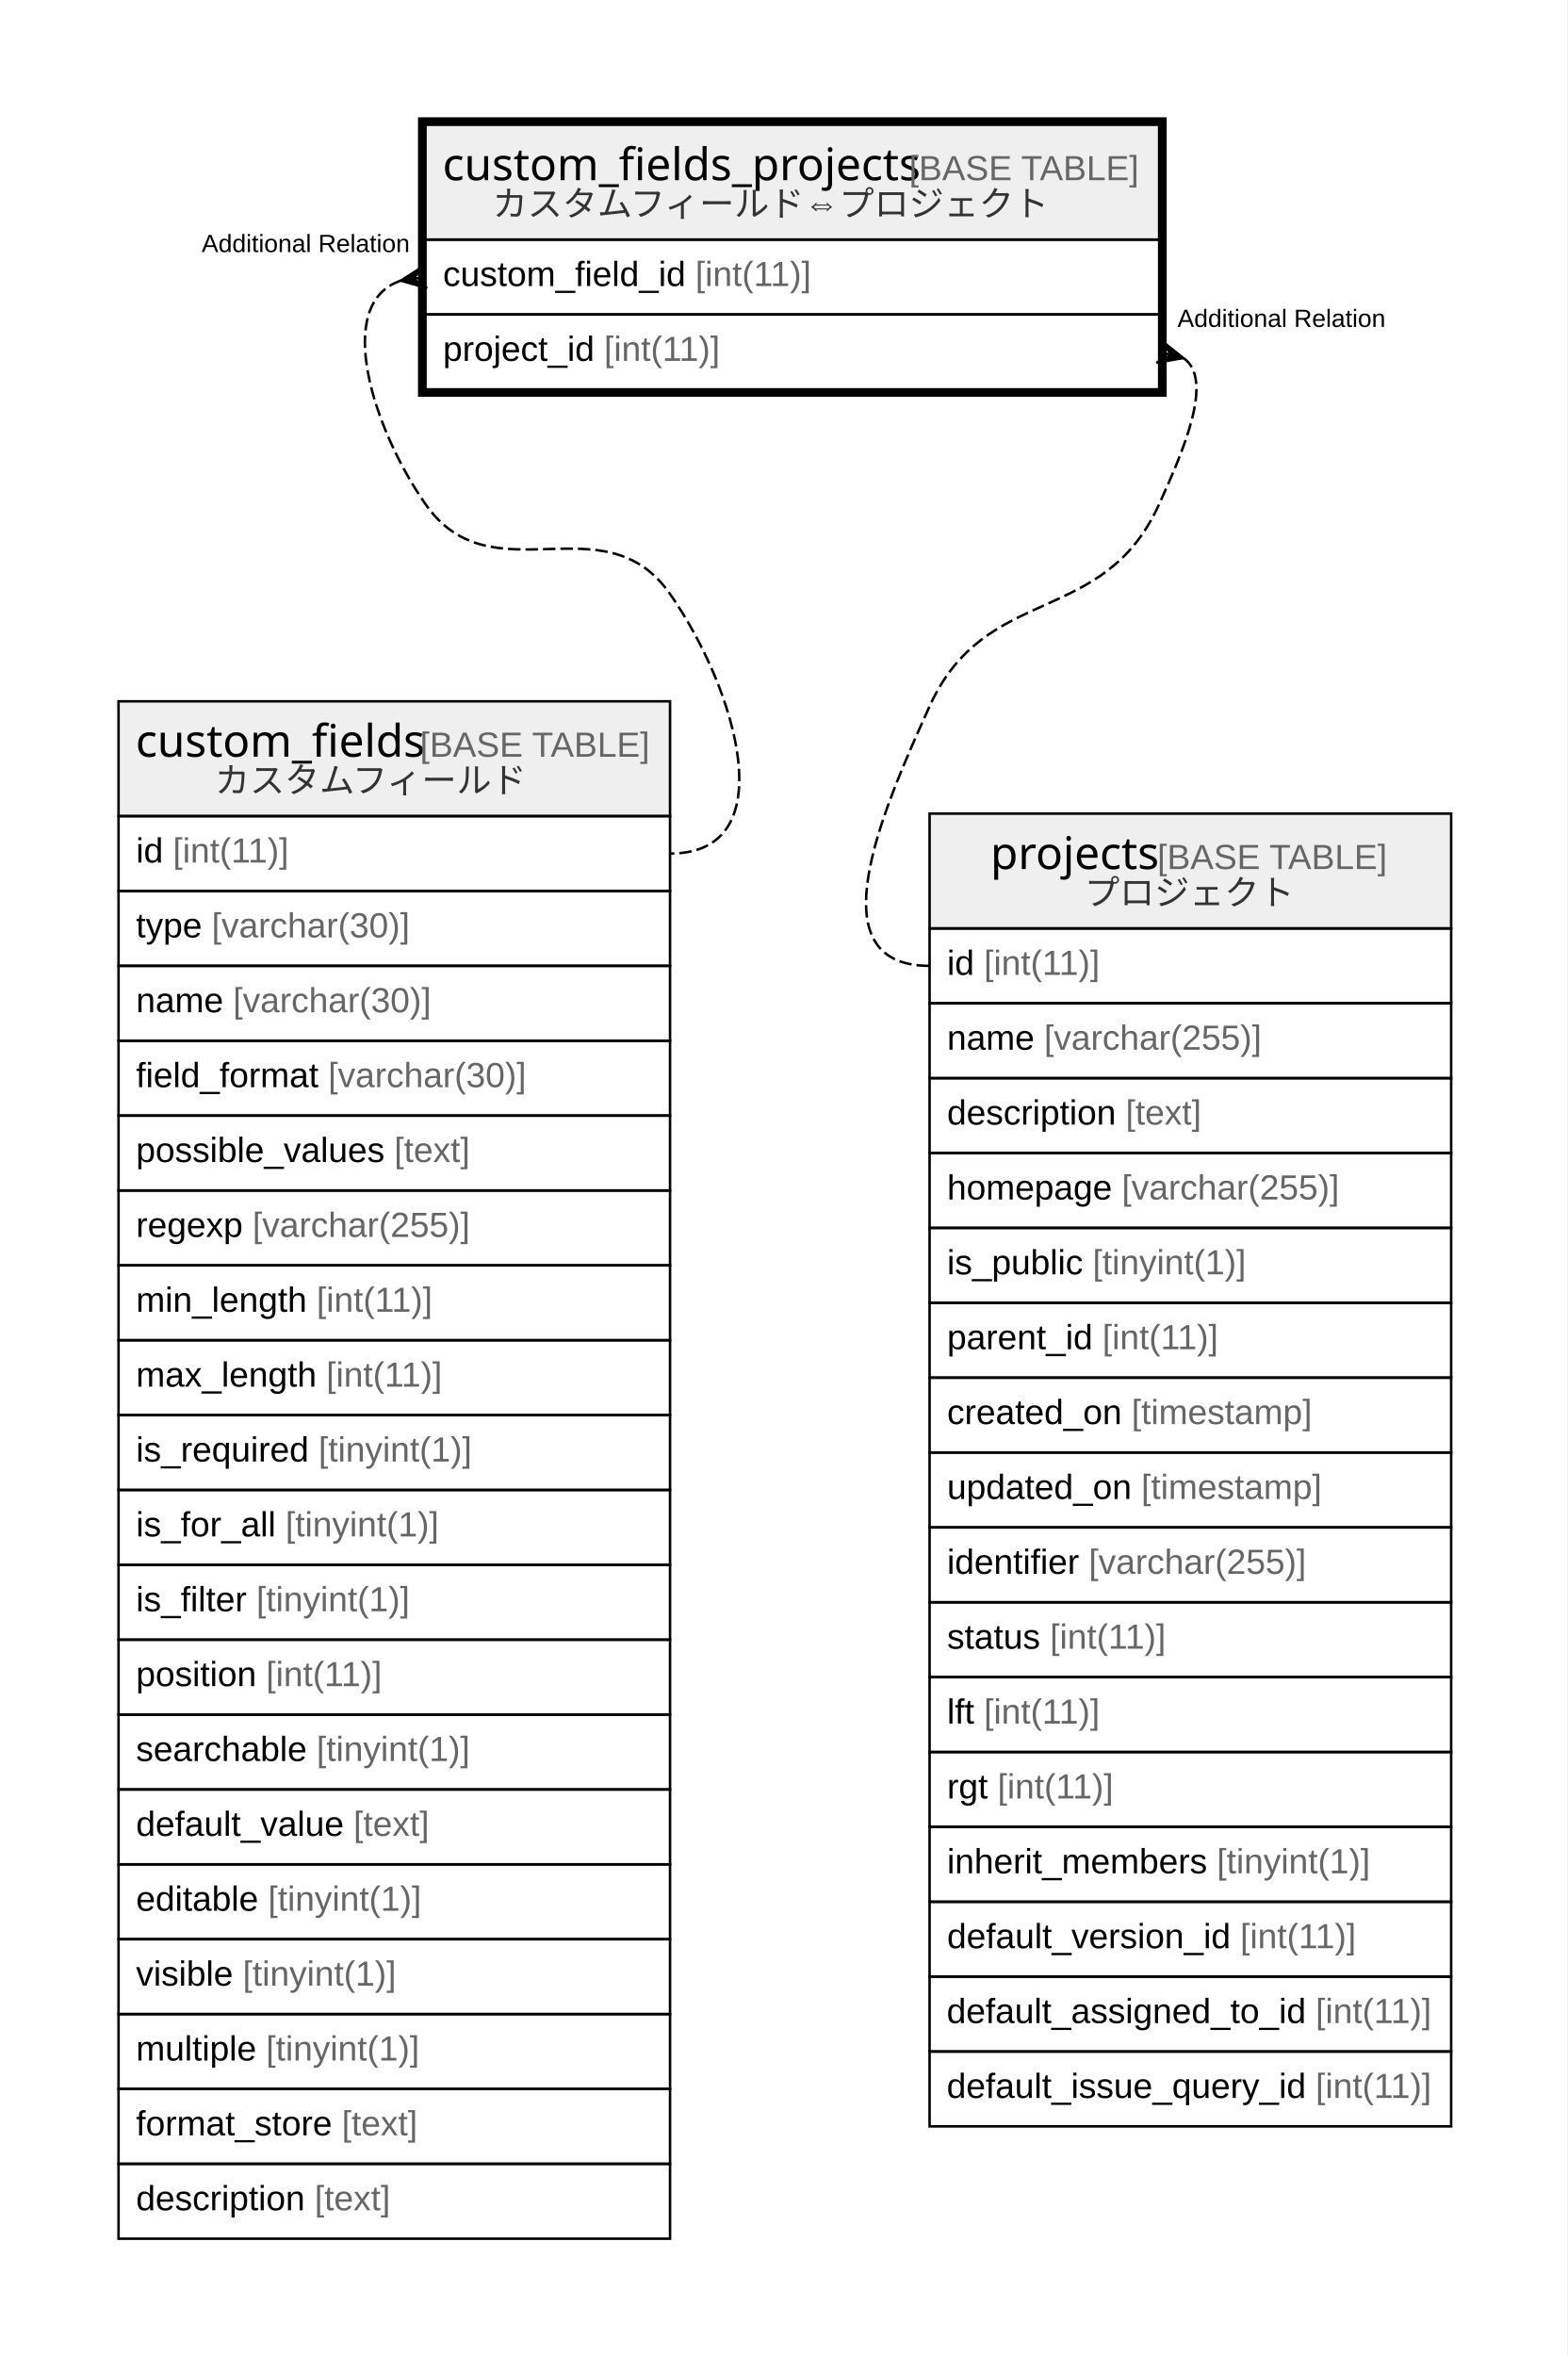
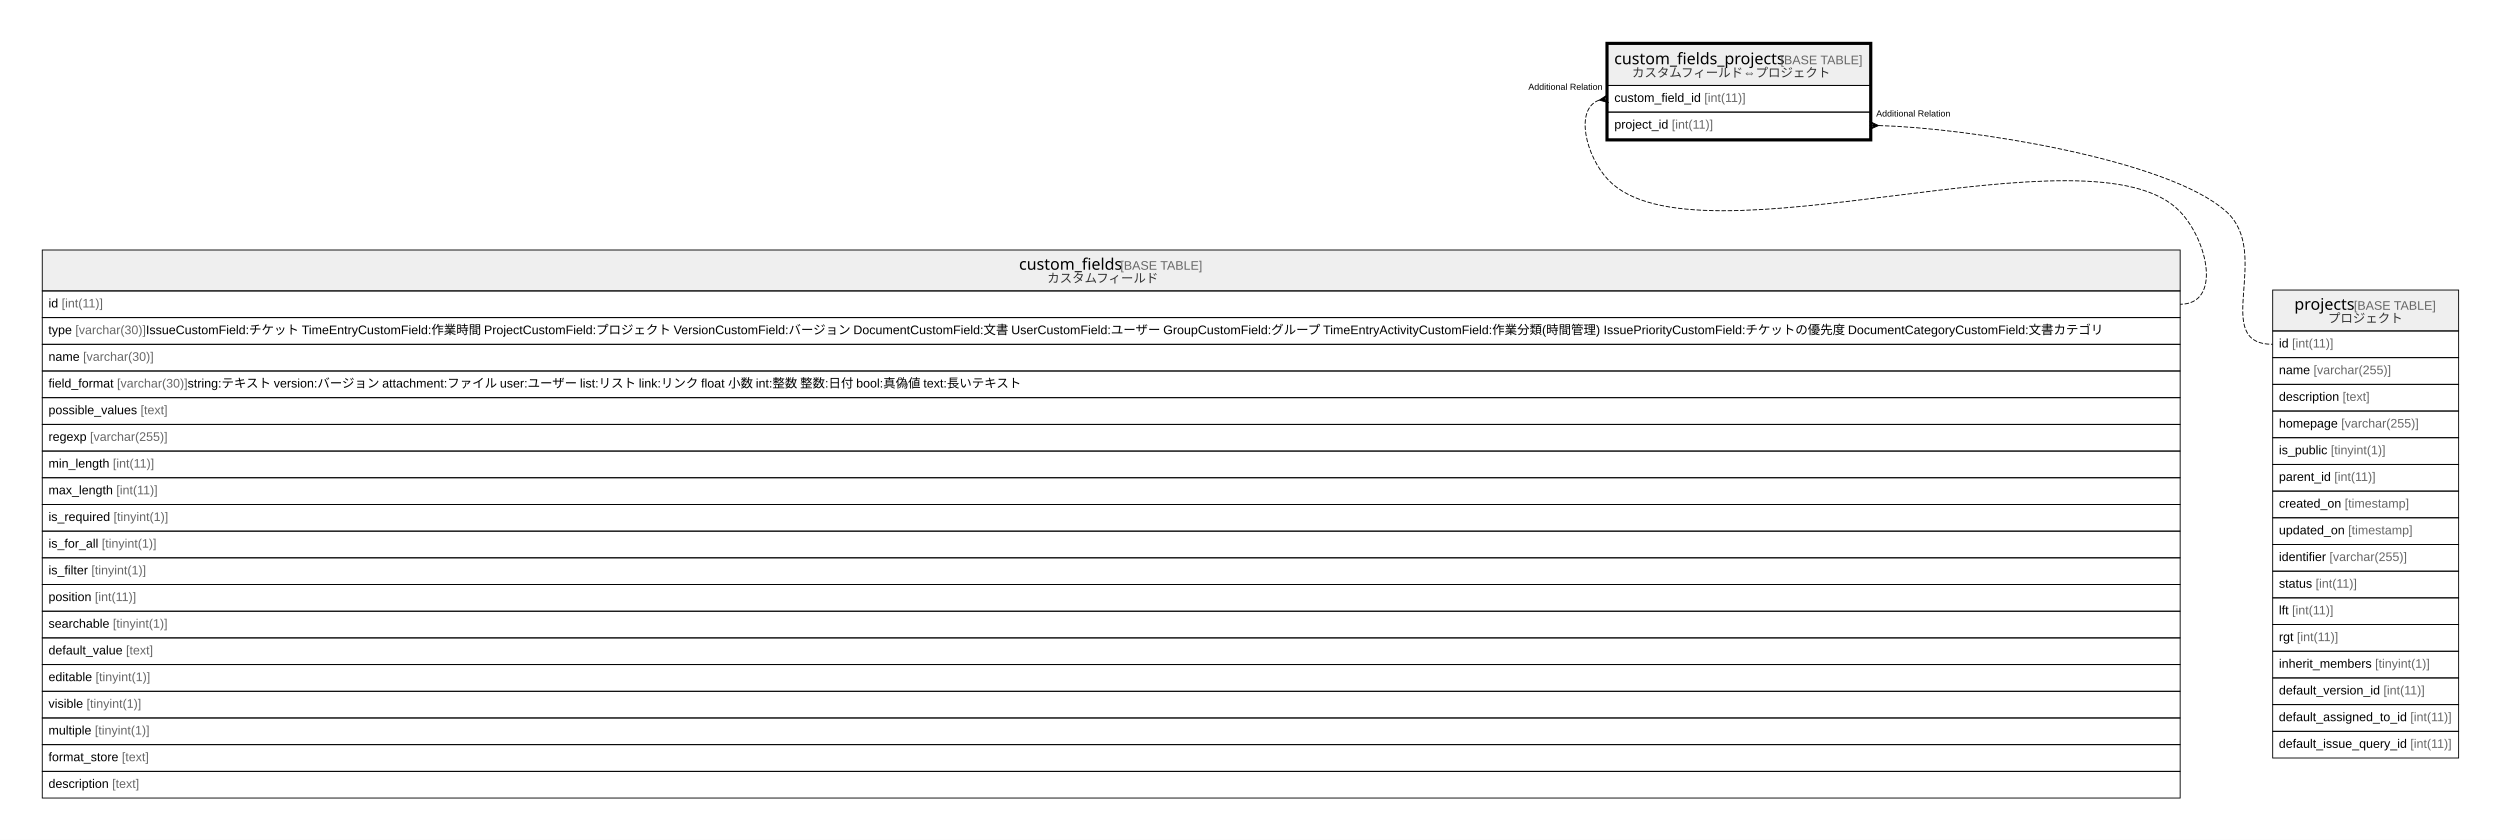
- <svg xmlns="http://www.w3.org/2000/svg" width="628pt" height="944pt" viewBox="0.00 0.00 628.00 944.00">
+ <svg xmlns="http://www.w3.org/2000/svg" width="2810pt" height="944pt" viewBox="0.00 0.00 2810.00 944.00">
  <g id="graph0" class="graph" transform="scale(1 1) rotate(0) translate(4 940)">
-     <polygon fill="#ffffff" stroke="transparent" points="-4,4 -4,-940 624,-940 624,4 -4,4" />
+     <polygon fill="#ffffff" stroke="transparent" points="-4,4 -4,-940 2806,-940 2806,4 -4,4" />
    <g id="node1" class="node">
-       <polygon fill="#efefef" stroke="transparent" points="166.5,-844 166.5,-890 460.5,-890 460.5,-844 166.5,-844" />
-       <polygon fill="none" stroke="#000000" points="166.5,-844 166.5,-890 460.5,-890 460.5,-844 166.5,-844" />
-       <text text-anchor="start" x="173.358" y="-867.8" font-family="Arial Bold" font-size="18.00" fill="#000000">custom_fields_projects</text>
-       <text text-anchor="start" x="356.388" y="-867.8" font-family="Arial" font-size="14.00" fill="#000000"> </text>
-       <text text-anchor="start" x="360.278" y="-867.8" font-family="Arial" font-size="14.00" fill="#666666">[BASE TABLE]</text>
-       <text text-anchor="start" x="193.363" y="-853.4" font-family="Arial" font-size="14.00" fill="#333333">カスタムフィールド⇔プロジェクト</text>
-       <polygon fill="none" stroke="#000000" points="166.5,-814 166.5,-844 460.5,-844 460.5,-814 166.5,-814" />
-       <text text-anchor="start" x="173.5" y="-825.4" font-family="Arial" font-size="14.00" fill="#000000">custom_field_id </text>
-       <text text-anchor="start" x="274.63" y="-825.4" font-family="Arial" font-size="14.00" fill="#666666">[int(11)]</text>
-       <polygon fill="none" stroke="#000000" points="166.5,-784 166.5,-814 460.5,-814 460.5,-784 166.5,-784" />
-       <text text-anchor="start" x="173.5" y="-795.4" font-family="Arial" font-size="14.00" fill="#000000">project_id </text>
-       <text text-anchor="start" x="238.068" y="-795.4" font-family="Arial" font-size="14.00" fill="#666666">[int(11)]</text>
-       <polygon fill="none" stroke="#000000" stroke-width="3" points="165,-782.5 165,-891.5 462,-891.5 462,-782.5 165,-782.5" />
+       <polygon fill="#efefef" stroke="transparent" points="1803.5,-844 1803.5,-890 2097.5,-890 2097.5,-844 1803.5,-844" />
+       <polygon fill="none" stroke="#000000" points="1803.5,-844 1803.5,-890 2097.5,-890 2097.5,-844 1803.5,-844" />
+       <text text-anchor="start" x="1810.358" y="-867.8" font-family="Arial Bold" font-size="18.00" fill="#000000">custom_fields_projects</text>
+       <text text-anchor="start" x="1993.388" y="-867.8" font-family="Arial" font-size="14.00" fill="#000000"> </text>
+       <text text-anchor="start" x="1997.278" y="-867.8" font-family="Arial" font-size="14.00" fill="#666666">[BASE TABLE]</text>
+       <text text-anchor="start" x="1830.363" y="-853.4" font-family="Arial" font-size="14.00" fill="#333333">カスタムフィールド⇔プロジェクト</text>
+       <polygon fill="none" stroke="#000000" points="1803.5,-814 1803.5,-844 2097.5,-844 2097.5,-814 1803.5,-814" />
+       <text text-anchor="start" x="1810.5" y="-825.4" font-family="Arial" font-size="14.00" fill="#000000">custom_field_id </text>
+       <text text-anchor="start" x="1911.63" y="-825.4" font-family="Arial" font-size="14.00" fill="#666666">[int(11)]</text>
+       <polygon fill="none" stroke="#000000" points="1803.5,-784 1803.5,-814 2097.5,-814 2097.5,-784 1803.5,-784" />
+       <text text-anchor="start" x="1810.5" y="-795.4" font-family="Arial" font-size="14.00" fill="#000000">project_id </text>
+       <text text-anchor="start" x="1875.068" y="-795.4" font-family="Arial" font-size="14.00" fill="#666666">[int(11)]</text>
+       <polygon fill="none" stroke="#000000" stroke-width="3" points="1802,-782.5 1802,-891.5 2099,-891.5 2099,-782.5 1802,-782.5" />
    </g>
    <g id="node2" class="node">
-       <polygon fill="#efefef" stroke="transparent" points="43.5,-613 43.5,-659 264.5,-659 264.5,-613 43.5,-613" />
-       <polygon fill="none" stroke="#000000" points="43.5,-613 43.5,-659 264.5,-659 264.5,-613 43.5,-613" />
-       <text text-anchor="start" x="50.365" y="-636.8" font-family="Arial Bold" font-size="18.00" fill="#000000">custom_fields</text>
-       <text text-anchor="start" x="160.381" y="-636.8" font-family="Arial" font-size="14.00" fill="#000000"> </text>
-       <text text-anchor="start" x="164.272" y="-636.8" font-family="Arial" font-size="14.00" fill="#666666">[BASE TABLE]</text>
-       <text text-anchor="start" x="82.072" y="-622.4" font-family="Arial" font-size="14.00" fill="#333333">カスタムフィールド</text>
-       <polygon fill="none" stroke="#000000" points="43.5,-583 43.5,-613 264.5,-613 264.5,-583 43.5,-583" />
+       <polygon fill="#efefef" stroke="transparent" points="43.5,-613 43.5,-659 2446.5,-659 2446.5,-613 43.5,-613" />
+       <polygon fill="none" stroke="#000000" points="43.5,-613 43.5,-659 2446.5,-659 2446.5,-613 43.5,-613" />
+       <text text-anchor="start" x="1141.365" y="-636.8" font-family="Arial Bold" font-size="18.00" fill="#000000">custom_fields</text>
+       <text text-anchor="start" x="1251.381" y="-636.8" font-family="Arial" font-size="14.00" fill="#000000"> </text>
+       <text text-anchor="start" x="1255.272" y="-636.8" font-family="Arial" font-size="14.00" fill="#666666">[BASE TABLE]</text>
+       <text text-anchor="start" x="1173.072" y="-622.4" font-family="Arial" font-size="14.00" fill="#333333">カスタムフィールド</text>
+       <polygon fill="none" stroke="#000000" points="43.5,-583 43.5,-613 2446.5,-613 2446.5,-583 43.5,-583" />
      <text text-anchor="start" x="50.5" y="-594.4" font-family="Arial" font-size="14.00" fill="#000000">id </text>
      <text text-anchor="start" x="65.28" y="-594.4" font-family="Arial" font-size="14.00" fill="#666666">[int(11)]</text>
-       <polygon fill="none" stroke="#000000" points="43.5,-553 43.5,-583 264.5,-583 264.5,-553 43.5,-553" />
-       <text text-anchor="start" x="50.5" y="-564.4" font-family="Arial" font-size="14.00" fill="#000000">type </text>
-       <text text-anchor="start" x="80.846" y="-564.4" font-family="Arial" font-size="14.00" fill="#666666">[varchar(30)]</text>
-       <polygon fill="none" stroke="#000000" points="43.5,-523 43.5,-553 264.5,-553 264.5,-523 43.5,-523" />
+       <polygon fill="none" stroke="#000000" points="43.5,-553 43.5,-583 2446.5,-583 2446.5,-553 43.5,-553" />
+       <text text-anchor="start" x="50.336" y="-564.4" font-family="Arial" font-size="14.00" fill="#000000">type </text>
+       <text text-anchor="start" x="80.682" y="-564.4" font-family="Arial" font-size="14.00" fill="#666666">[varchar(30)]</text>
+       <text text-anchor="start" x="160.019" y="-564.4" font-family="Arial" font-size="14.00" fill="#000000"> IssueCustomField:チケット TimeEntryCustomField:作業時間 ProjectCustomField:プロジェクト VersionCustomField:バージョン DocumentCustomField:文書 UserCustomField:ユーザー GroupCustomField:グループ TimeEntryActivityCustomField:作業分類(時間管理) IssuePriorityCustomField:チケットの優先度 DocumentCategoryCustomField:文書カテゴリ </text>
+       <polygon fill="none" stroke="#000000" points="43.5,-523 43.5,-553 2446.5,-553 2446.5,-523 43.5,-523" />
      <text text-anchor="start" x="50.5" y="-534.4" font-family="Arial" font-size="14.00" fill="#000000">name </text>
      <text text-anchor="start" x="89.399" y="-534.4" font-family="Arial" font-size="14.00" fill="#666666">[varchar(30)]</text>
-       <polygon fill="none" stroke="#000000" points="43.5,-493 43.5,-523 264.5,-523 264.5,-493 43.5,-493" />
+       <polygon fill="none" stroke="#000000" points="43.5,-493 43.5,-523 2446.5,-523 2446.5,-493 43.5,-493" />
      <text text-anchor="start" x="50.5" y="-504.4" font-family="Arial" font-size="14.00" fill="#000000">field_format </text>
      <text text-anchor="start" x="127.51" y="-504.4" font-family="Arial" font-size="14.00" fill="#666666">[varchar(30)]</text>
-       <polygon fill="none" stroke="#000000" points="43.5,-463 43.5,-493 264.5,-493 264.5,-463 43.5,-463" />
+       <text text-anchor="start" x="206.846" y="-504.4" font-family="Arial" font-size="14.00" fill="#000000"> string:テキスト version:バージョン attachment:ファイル user:ユーザー list:リスト link:リンク float 小数 int:整数 整数:日付 bool:真偽値 text:長いテキスト </text>
+       <polygon fill="none" stroke="#000000" points="43.5,-463 43.5,-493 2446.5,-493 2446.5,-463 43.5,-463" />
      <text text-anchor="start" x="50.5" y="-474.4" font-family="Arial" font-size="14.00" fill="#000000">possible_values </text>
      <text text-anchor="start" x="153.971" y="-474.4" font-family="Arial" font-size="14.00" fill="#666666">[text]</text>
-       <polygon fill="none" stroke="#000000" points="43.5,-433 43.5,-463 264.5,-463 264.5,-433 43.5,-433" />
+       <polygon fill="none" stroke="#000000" points="43.5,-433 43.5,-463 2446.5,-463 2446.5,-433 43.5,-433" />
      <text text-anchor="start" x="50.5" y="-444.4" font-family="Arial" font-size="14.00" fill="#000000">regexp </text>
      <text text-anchor="start" x="97.182" y="-444.4" font-family="Arial" font-size="14.00" fill="#666666">[varchar(255)]</text>
-       <polygon fill="none" stroke="#000000" points="43.5,-403 43.5,-433 264.5,-433 264.5,-403 43.5,-403" />
+       <polygon fill="none" stroke="#000000" points="43.5,-403 43.5,-433 2446.5,-433 2446.5,-403 43.5,-403" />
      <text text-anchor="start" x="50.5" y="-414.4" font-family="Arial" font-size="14.00" fill="#000000">min_length </text>
      <text text-anchor="start" x="122.851" y="-414.4" font-family="Arial" font-size="14.00" fill="#666666">[int(11)]</text>
-       <polygon fill="none" stroke="#000000" points="43.5,-373 43.5,-403 264.5,-403 264.5,-373 43.5,-373" />
+       <polygon fill="none" stroke="#000000" points="43.5,-373 43.5,-403 2446.5,-403 2446.5,-373 43.5,-373" />
      <text text-anchor="start" x="50.5" y="-384.4" font-family="Arial" font-size="14.00" fill="#000000">max_length </text>
      <text text-anchor="start" x="126.744" y="-384.4" font-family="Arial" font-size="14.00" fill="#666666">[int(11)]</text>
-       <polygon fill="none" stroke="#000000" points="43.5,-343 43.5,-373 264.5,-373 264.5,-343 43.5,-343" />
+       <polygon fill="none" stroke="#000000" points="43.5,-343 43.5,-373 2446.5,-373 2446.5,-343 43.5,-343" />
      <text text-anchor="start" x="50.5" y="-354.4" font-family="Arial" font-size="14.00" fill="#000000">is_required </text>
      <text text-anchor="start" x="123.621" y="-354.4" font-family="Arial" font-size="14.00" fill="#666666">[tinyint(1)]</text>
-       <polygon fill="none" stroke="#000000" points="43.5,-313 43.5,-343 264.5,-343 264.5,-313 43.5,-313" />
+       <polygon fill="none" stroke="#000000" points="43.5,-313 43.5,-343 2446.5,-343 2446.5,-313 43.5,-313" />
      <text text-anchor="start" x="50.5" y="-324.4" font-family="Arial" font-size="14.00" fill="#000000">is_for_all </text>
      <text text-anchor="start" x="110.392" y="-324.4" font-family="Arial" font-size="14.00" fill="#666666">[tinyint(1)]</text>
-       <polygon fill="none" stroke="#000000" points="43.5,-283 43.5,-313 264.5,-313 264.5,-283 43.5,-283" />
+       <polygon fill="none" stroke="#000000" points="43.5,-283 43.5,-313 2446.5,-313 2446.5,-283 43.5,-283" />
      <text text-anchor="start" x="50.5" y="-294.4" font-family="Arial" font-size="14.00" fill="#000000">is_filter </text>
      <text text-anchor="start" x="98.717" y="-294.4" font-family="Arial" font-size="14.00" fill="#666666">[tinyint(1)]</text>
-       <polygon fill="none" stroke="#000000" points="43.5,-253 43.5,-283 264.5,-283 264.5,-253 43.5,-253" />
+       <polygon fill="none" stroke="#000000" points="43.5,-253 43.5,-283 2446.5,-283 2446.5,-253 43.5,-253" />
      <text text-anchor="start" x="50.5" y="-264.4" font-family="Arial" font-size="14.00" fill="#000000">position </text>
      <text text-anchor="start" x="102.625" y="-264.4" font-family="Arial" font-size="14.00" fill="#666666">[int(11)]</text>
-       <polygon fill="none" stroke="#000000" points="43.5,-223 43.5,-253 264.5,-253 264.5,-223 43.5,-223" />
+       <polygon fill="none" stroke="#000000" points="43.5,-223 43.5,-253 2446.5,-253 2446.5,-223 43.5,-223" />
      <text text-anchor="start" x="50.5" y="-234.4" font-family="Arial" font-size="14.00" fill="#000000">searchable </text>
      <text text-anchor="start" x="122.853" y="-234.4" font-family="Arial" font-size="14.00" fill="#666666">[tinyint(1)]</text>
-       <polygon fill="none" stroke="#000000" points="43.5,-193 43.5,-223 264.5,-223 264.5,-193 43.5,-193" />
+       <polygon fill="none" stroke="#000000" points="43.5,-193 43.5,-223 2446.5,-223 2446.5,-193 43.5,-193" />
      <text text-anchor="start" x="50.5" y="-204.4" font-family="Arial" font-size="14.00" fill="#000000">default_value </text>
      <text text-anchor="start" x="137.646" y="-204.4" font-family="Arial" font-size="14.00" fill="#666666">[text]</text>
-       <polygon fill="none" stroke="#000000" points="43.5,-163 43.5,-193 264.5,-193 264.5,-163 43.5,-163" />
+       <polygon fill="none" stroke="#000000" points="43.5,-163 43.5,-193 2446.5,-193 2446.5,-163 43.5,-163" />
      <text text-anchor="start" x="50.5" y="-174.4" font-family="Arial" font-size="14.00" fill="#000000">editable </text>
      <text text-anchor="start" x="103.407" y="-174.4" font-family="Arial" font-size="14.00" fill="#666666">[tinyint(1)]</text>
-       <polygon fill="none" stroke="#000000" points="43.5,-133 43.5,-163 264.5,-163 264.5,-133 43.5,-133" />
+       <polygon fill="none" stroke="#000000" points="43.5,-133 43.5,-163 2446.5,-163 2446.5,-133 43.5,-133" />
      <text text-anchor="start" x="50.5" y="-144.4" font-family="Arial" font-size="14.00" fill="#000000">visible </text>
      <text text-anchor="start" x="93.276" y="-144.4" font-family="Arial" font-size="14.00" fill="#666666">[tinyint(1)]</text>
-       <polygon fill="none" stroke="#000000" points="43.5,-103 43.5,-133 264.5,-133 264.5,-103 43.5,-103" />
+       <polygon fill="none" stroke="#000000" points="43.5,-103 43.5,-133 2446.5,-133 2446.5,-103 43.5,-103" />
      <text text-anchor="start" x="50.5" y="-114.4" font-family="Arial" font-size="14.00" fill="#000000">multiple </text>
      <text text-anchor="start" x="102.609" y="-114.4" font-family="Arial" font-size="14.00" fill="#666666">[tinyint(1)]</text>
-       <polygon fill="none" stroke="#000000" points="43.5,-73 43.5,-103 264.5,-103 264.5,-73 43.5,-73" />
+       <polygon fill="none" stroke="#000000" points="43.5,-73 43.5,-103 2446.5,-103 2446.5,-73 43.5,-73" />
      <text text-anchor="start" x="50.5" y="-84.4" font-family="Arial" font-size="14.00" fill="#000000">format_store </text>
      <text text-anchor="start" x="132.957" y="-84.4" font-family="Arial" font-size="14.00" fill="#666666">[text]</text>
-       <polygon fill="none" stroke="#000000" points="43.5,-43 43.5,-73 264.5,-73 264.5,-43 43.5,-43" />
+       <polygon fill="none" stroke="#000000" points="43.5,-43 43.5,-73 2446.5,-73 2446.5,-43 43.5,-43" />
      <text text-anchor="start" x="50.5" y="-54.4" font-family="Arial" font-size="14.00" fill="#000000">description </text>
      <text text-anchor="start" x="122.068" y="-54.4" font-family="Arial" font-size="14.00" fill="#666666">[text]</text>
    </g>
    <g id="edge1" class="edge">
-       <path fill="none" stroke="#000000" stroke-dasharray="5,2" d="M156.605,-827.543C129.35,-818.373 145.522,-768.056 166.5,-738 193.058,-699.951 237.942,-740.049 264.5,-702 290.956,-664.097 310.722,-598 264.5,-598" />
-       <polygon fill="#000000" stroke="#000000" points="156.607,-827.543 165.845,-833.452 161.553,-828.272 166.5,-829 166.5,-829 166.5,-829 161.553,-828.272 167.155,-824.548 156.607,-827.543 156.607,-827.543" />
-       <text text-anchor="start" x="76.825" y="-839" font-family="Arial" font-size="10.00" fill="#000000">Additional Relation</text>
+       <path fill="none" stroke="#000000" stroke-dasharray="5,2" d="M1793.494,-827.453C1765.562,-817.731 1778.317,-764.632 1803.5,-738 1901.827,-634.014 2348.173,-805.986 2446.5,-702 2478.257,-668.415 2492.722,-598 2446.5,-598" />
+       <polygon fill="#000000" stroke="#000000" points="1793.617,-827.472 1802.812,-833.447 1798.559,-828.236 1803.5,-829 1803.5,-829 1803.5,-829 1798.559,-828.236 1804.188,-824.553 1793.617,-827.472 1793.617,-827.472" />
+       <text text-anchor="start" x="1713.824" y="-839" font-family="Arial" font-size="10.00" fill="#000000">Additional Relation</text>
    </g>
    <g id="node3" class="node">
-       <polygon fill="#efefef" stroke="transparent" points="368.5,-568 368.5,-614 577.5,-614 577.5,-568 368.5,-568" />
-       <polygon fill="none" stroke="#000000" points="368.5,-568 368.5,-614 577.5,-614 577.5,-568 368.5,-568" />
-       <text text-anchor="start" x="392.87" y="-591.8" font-family="Arial Bold" font-size="18.00" fill="#000000">projects</text>
-       <text text-anchor="start" x="455.877" y="-591.8" font-family="Arial" font-size="14.00" fill="#000000"> </text>
-       <text text-anchor="start" x="459.767" y="-591.8" font-family="Arial" font-size="14.00" fill="#666666">[BASE TABLE]</text>
-       <text text-anchor="start" x="430.627" y="-577.4" font-family="Arial" font-size="14.00" fill="#333333">プロジェクト</text>
-       <polygon fill="none" stroke="#000000" points="368.5,-538 368.5,-568 577.5,-568 577.5,-538 368.5,-538" />
-       <text text-anchor="start" x="375.5" y="-549.4" font-family="Arial" font-size="14.00" fill="#000000">id </text>
-       <text text-anchor="start" x="390.28" y="-549.4" font-family="Arial" font-size="14.00" fill="#666666">[int(11)]</text>
-       <polygon fill="none" stroke="#000000" points="368.5,-508 368.5,-538 577.5,-538 577.5,-508 368.5,-508" />
-       <text text-anchor="start" x="375.5" y="-519.4" font-family="Arial" font-size="14.00" fill="#000000">name </text>
-       <text text-anchor="start" x="414.399" y="-519.4" font-family="Arial" font-size="14.00" fill="#666666">[varchar(255)]</text>
-       <polygon fill="none" stroke="#000000" points="368.5,-478 368.5,-508 577.5,-508 577.5,-478 368.5,-478" />
-       <text text-anchor="start" x="375.5" y="-489.4" font-family="Arial" font-size="14.00" fill="#000000">description </text>
-       <text text-anchor="start" x="447.068" y="-489.4" font-family="Arial" font-size="14.00" fill="#666666">[text]</text>
-       <polygon fill="none" stroke="#000000" points="368.5,-448 368.5,-478 577.5,-478 577.5,-448 368.5,-448" />
-       <text text-anchor="start" x="375.5" y="-459.4" font-family="Arial" font-size="14.00" fill="#000000">homepage </text>
-       <text text-anchor="start" x="445.529" y="-459.4" font-family="Arial" font-size="14.00" fill="#666666">[varchar(255)]</text>
-       <polygon fill="none" stroke="#000000" points="368.5,-418 368.5,-448 577.5,-448 577.5,-418 368.5,-418" />
-       <text text-anchor="start" x="375.5" y="-429.4" font-family="Arial" font-size="14.00" fill="#000000">is_public </text>
-       <text text-anchor="start" x="433.841" y="-429.4" font-family="Arial" font-size="14.00" fill="#666666">[tinyint(1)]</text>
-       <polygon fill="none" stroke="#000000" points="368.5,-388 368.5,-418 577.5,-418 577.5,-388 368.5,-388" />
-       <text text-anchor="start" x="375.5" y="-399.4" font-family="Arial" font-size="14.00" fill="#000000">parent_id </text>
-       <text text-anchor="start" x="437.744" y="-399.4" font-family="Arial" font-size="14.00" fill="#666666">[int(11)]</text>
-       <polygon fill="none" stroke="#000000" points="368.5,-358 368.5,-388 577.5,-388 577.5,-358 368.5,-358" />
-       <text text-anchor="start" x="375.5" y="-369.4" font-family="Arial" font-size="14.00" fill="#000000">created_on </text>
-       <text text-anchor="start" x="449.42" y="-369.4" font-family="Arial" font-size="14.00" fill="#666666">[timestamp]</text>
-       <polygon fill="none" stroke="#000000" points="368.5,-328 368.5,-358 577.5,-358 577.5,-328 368.5,-328" />
-       <text text-anchor="start" x="375.5" y="-339.4" font-family="Arial" font-size="14.00" fill="#000000">updated_on </text>
-       <text text-anchor="start" x="453.325" y="-339.4" font-family="Arial" font-size="14.00" fill="#666666">[timestamp]</text>
-       <polygon fill="none" stroke="#000000" points="368.5,-298 368.5,-328 577.5,-328 577.5,-298 368.5,-298" />
-       <text text-anchor="start" x="375.5" y="-309.4" font-family="Arial" font-size="14.00" fill="#000000">identifier </text>
-       <text text-anchor="start" x="432.283" y="-309.4" font-family="Arial" font-size="14.00" fill="#666666">[varchar(255)]</text>
-       <polygon fill="none" stroke="#000000" points="368.5,-268 368.5,-298 577.5,-298 577.5,-268 368.5,-268" />
-       <text text-anchor="start" x="375.5" y="-279.4" font-family="Arial" font-size="14.00" fill="#000000">status </text>
-       <text text-anchor="start" x="416.737" y="-279.4" font-family="Arial" font-size="14.00" fill="#666666">[int(11)]</text>
-       <polygon fill="none" stroke="#000000" points="368.5,-238 368.5,-268 577.5,-268 577.5,-238 368.5,-238" />
-       <text text-anchor="start" x="375.5" y="-249.4" font-family="Arial" font-size="14.00" fill="#000000">lft </text>
-       <text text-anchor="start" x="390.278" y="-249.4" font-family="Arial" font-size="14.00" fill="#666666">[int(11)]</text>
-       <polygon fill="none" stroke="#000000" points="368.5,-208 368.5,-238 577.5,-238 577.5,-208 368.5,-208" />
-       <text text-anchor="start" x="375.5" y="-219.4" font-family="Arial" font-size="14.00" fill="#000000">rgt </text>
-       <text text-anchor="start" x="395.724" y="-219.4" font-family="Arial" font-size="14.00" fill="#666666">[int(11)]</text>
-       <polygon fill="none" stroke="#000000" points="368.5,-178 368.5,-208 577.5,-208 577.5,-178 368.5,-178" />
-       <text text-anchor="start" x="375.5" y="-189.4" font-family="Arial" font-size="14.00" fill="#000000">inherit_members </text>
-       <text text-anchor="start" x="483.615" y="-189.4" font-family="Arial" font-size="14.00" fill="#666666">[tinyint(1)]</text>
-       <polygon fill="none" stroke="#000000" points="368.5,-148 368.5,-178 577.5,-178 577.5,-148 368.5,-148" />
-       <text text-anchor="start" x="375.5" y="-159.4" font-family="Arial" font-size="14.00" fill="#000000">default_version_id </text>
-       <text text-anchor="start" x="492.978" y="-159.4" font-family="Arial" font-size="14.00" fill="#666666">[int(11)]</text>
-       <polygon fill="none" stroke="#000000" points="368.5,-118 368.5,-148 577.5,-148 577.5,-118 368.5,-118" />
-       <text text-anchor="start" x="375.357" y="-129.4" font-family="Arial" font-size="14.00" fill="#000000">default_assigned_to_id </text>
-       <text text-anchor="start" x="523.196" y="-129.4" font-family="Arial" font-size="14.00" fill="#666666">[int(11)]</text>
-       <polygon fill="none" stroke="#000000" points="368.5,-88 368.5,-118 577.5,-118 577.5,-88 368.5,-88" />
-       <text text-anchor="start" x="375.363" y="-99.4" font-family="Arial" font-size="14.00" fill="#000000">default_issue_query_id </text>
-       <text text-anchor="start" x="523.189" y="-99.4" font-family="Arial" font-size="14.00" fill="#666666">[int(11)]</text>
+       <polygon fill="#efefef" stroke="transparent" points="2550.5,-568 2550.5,-614 2759.5,-614 2759.5,-568 2550.5,-568" />
+       <polygon fill="none" stroke="#000000" points="2550.5,-568 2550.5,-614 2759.5,-614 2759.5,-568 2550.5,-568" />
+       <text text-anchor="start" x="2574.869" y="-591.8" font-family="Arial Bold" font-size="18.00" fill="#000000">projects</text>
+       <text text-anchor="start" x="2637.877" y="-591.8" font-family="Arial" font-size="14.00" fill="#000000"> </text>
+       <text text-anchor="start" x="2641.767" y="-591.8" font-family="Arial" font-size="14.00" fill="#666666">[BASE TABLE]</text>
+       <text text-anchor="start" x="2612.627" y="-577.4" font-family="Arial" font-size="14.00" fill="#333333">プロジェクト</text>
+       <polygon fill="none" stroke="#000000" points="2550.5,-538 2550.5,-568 2759.5,-568 2759.5,-538 2550.5,-538" />
+       <text text-anchor="start" x="2557.5" y="-549.4" font-family="Arial" font-size="14.00" fill="#000000">id </text>
+       <text text-anchor="start" x="2572.28" y="-549.4" font-family="Arial" font-size="14.00" fill="#666666">[int(11)]</text>
+       <polygon fill="none" stroke="#000000" points="2550.5,-508 2550.5,-538 2759.5,-538 2759.5,-508 2550.5,-508" />
+       <text text-anchor="start" x="2557.5" y="-519.4" font-family="Arial" font-size="14.00" fill="#000000">name </text>
+       <text text-anchor="start" x="2596.399" y="-519.4" font-family="Arial" font-size="14.00" fill="#666666">[varchar(255)]</text>
+       <polygon fill="none" stroke="#000000" points="2550.5,-478 2550.5,-508 2759.5,-508 2759.5,-478 2550.5,-478" />
+       <text text-anchor="start" x="2557.5" y="-489.4" font-family="Arial" font-size="14.00" fill="#000000">description </text>
+       <text text-anchor="start" x="2629.068" y="-489.4" font-family="Arial" font-size="14.00" fill="#666666">[text]</text>
+       <polygon fill="none" stroke="#000000" points="2550.5,-448 2550.5,-478 2759.5,-478 2759.5,-448 2550.5,-448" />
+       <text text-anchor="start" x="2557.5" y="-459.4" font-family="Arial" font-size="14.00" fill="#000000">homepage </text>
+       <text text-anchor="start" x="2627.529" y="-459.4" font-family="Arial" font-size="14.00" fill="#666666">[varchar(255)]</text>
+       <polygon fill="none" stroke="#000000" points="2550.5,-418 2550.5,-448 2759.5,-448 2759.5,-418 2550.5,-418" />
+       <text text-anchor="start" x="2557.5" y="-429.4" font-family="Arial" font-size="14.00" fill="#000000">is_public </text>
+       <text text-anchor="start" x="2615.841" y="-429.4" font-family="Arial" font-size="14.00" fill="#666666">[tinyint(1)]</text>
+       <polygon fill="none" stroke="#000000" points="2550.5,-388 2550.5,-418 2759.5,-418 2759.5,-388 2550.5,-388" />
+       <text text-anchor="start" x="2557.5" y="-399.4" font-family="Arial" font-size="14.00" fill="#000000">parent_id </text>
+       <text text-anchor="start" x="2619.744" y="-399.4" font-family="Arial" font-size="14.00" fill="#666666">[int(11)]</text>
+       <polygon fill="none" stroke="#000000" points="2550.5,-358 2550.5,-388 2759.5,-388 2759.5,-358 2550.5,-358" />
+       <text text-anchor="start" x="2557.5" y="-369.4" font-family="Arial" font-size="14.00" fill="#000000">created_on </text>
+       <text text-anchor="start" x="2631.42" y="-369.4" font-family="Arial" font-size="14.00" fill="#666666">[timestamp]</text>
+       <polygon fill="none" stroke="#000000" points="2550.5,-328 2550.5,-358 2759.5,-358 2759.5,-328 2550.5,-328" />
+       <text text-anchor="start" x="2557.5" y="-339.4" font-family="Arial" font-size="14.00" fill="#000000">updated_on </text>
+       <text text-anchor="start" x="2635.325" y="-339.4" font-family="Arial" font-size="14.00" fill="#666666">[timestamp]</text>
+       <polygon fill="none" stroke="#000000" points="2550.5,-298 2550.5,-328 2759.5,-328 2759.5,-298 2550.5,-298" />
+       <text text-anchor="start" x="2557.5" y="-309.4" font-family="Arial" font-size="14.00" fill="#000000">identifier </text>
+       <text text-anchor="start" x="2614.283" y="-309.4" font-family="Arial" font-size="14.00" fill="#666666">[varchar(255)]</text>
+       <polygon fill="none" stroke="#000000" points="2550.5,-268 2550.5,-298 2759.5,-298 2759.5,-268 2550.5,-268" />
+       <text text-anchor="start" x="2557.5" y="-279.4" font-family="Arial" font-size="14.00" fill="#000000">status </text>
+       <text text-anchor="start" x="2598.737" y="-279.4" font-family="Arial" font-size="14.00" fill="#666666">[int(11)]</text>
+       <polygon fill="none" stroke="#000000" points="2550.5,-238 2550.5,-268 2759.5,-268 2759.5,-238 2550.5,-238" />
+       <text text-anchor="start" x="2557.5" y="-249.4" font-family="Arial" font-size="14.00" fill="#000000">lft </text>
+       <text text-anchor="start" x="2572.278" y="-249.4" font-family="Arial" font-size="14.00" fill="#666666">[int(11)]</text>
+       <polygon fill="none" stroke="#000000" points="2550.5,-208 2550.5,-238 2759.5,-238 2759.5,-208 2550.5,-208" />
+       <text text-anchor="start" x="2557.5" y="-219.4" font-family="Arial" font-size="14.00" fill="#000000">rgt </text>
+       <text text-anchor="start" x="2577.724" y="-219.4" font-family="Arial" font-size="14.00" fill="#666666">[int(11)]</text>
+       <polygon fill="none" stroke="#000000" points="2550.5,-178 2550.5,-208 2759.5,-208 2759.5,-178 2550.5,-178" />
+       <text text-anchor="start" x="2557.5" y="-189.4" font-family="Arial" font-size="14.00" fill="#000000">inherit_members </text>
+       <text text-anchor="start" x="2665.615" y="-189.4" font-family="Arial" font-size="14.00" fill="#666666">[tinyint(1)]</text>
+       <polygon fill="none" stroke="#000000" points="2550.5,-148 2550.5,-178 2759.5,-178 2759.5,-148 2550.5,-148" />
+       <text text-anchor="start" x="2557.5" y="-159.4" font-family="Arial" font-size="14.00" fill="#000000">default_version_id </text>
+       <text text-anchor="start" x="2674.978" y="-159.4" font-family="Arial" font-size="14.00" fill="#666666">[int(11)]</text>
+       <polygon fill="none" stroke="#000000" points="2550.5,-118 2550.5,-148 2759.5,-148 2759.5,-118 2550.5,-118" />
+       <text text-anchor="start" x="2557.357" y="-129.4" font-family="Arial" font-size="14.00" fill="#000000">default_assigned_to_id </text>
+       <text text-anchor="start" x="2705.196" y="-129.4" font-family="Arial" font-size="14.00" fill="#666666">[int(11)]</text>
+       <polygon fill="none" stroke="#000000" points="2550.5,-88 2550.5,-118 2759.5,-118 2759.5,-88 2550.5,-88" />
+       <text text-anchor="start" x="2557.363" y="-99.4" font-family="Arial" font-size="14.00" fill="#000000">default_issue_query_id </text>
+       <text text-anchor="start" x="2705.189" y="-99.4" font-family="Arial" font-size="14.00" fill="#666666">[int(11)]</text>
    </g>
    <g id="edge2" class="edge">
-       <path fill="none" stroke="#000000" stroke-dasharray="5,2" d="M470.237,-796.524C482.745,-787.941 469.92,-758.845 460.5,-738 438.065,-688.356 390.935,-706.644 368.5,-657 349.465,-614.879 322.278,-553 368.5,-553" />
-       <polygon fill="#000000" stroke="#000000" points="470.192,-796.536 459.391,-794.639 465.346,-797.768 460.5,-799 460.5,-799 460.5,-799 465.346,-797.768 461.609,-803.361 470.192,-796.536 470.192,-796.536" />
-       <text text-anchor="start" x="467.825" y="-809" font-family="Arial" font-size="10.00" fill="#000000">Additional Relation</text>
+       <path fill="none" stroke="#000000" stroke-dasharray="5,2" d="M2107.711,-798.869C2205.939,-796.476 2432.949,-761.396 2498.5,-702 2550.476,-654.904 2480.361,-553 2550.5,-553" />
+       <polygon fill="#000000" stroke="#000000" points="2107.499,-798.872 2097.442,-794.5 2102.5,-798.936 2097.5,-799 2097.5,-799 2097.5,-799 2102.5,-798.936 2097.558,-803.5 2107.499,-798.872 2107.499,-798.872" />
+       <text text-anchor="start" x="2104.825" y="-809" font-family="Arial" font-size="10.00" fill="#000000">Additional Relation</text>
    </g>
  </g>
</svg>
